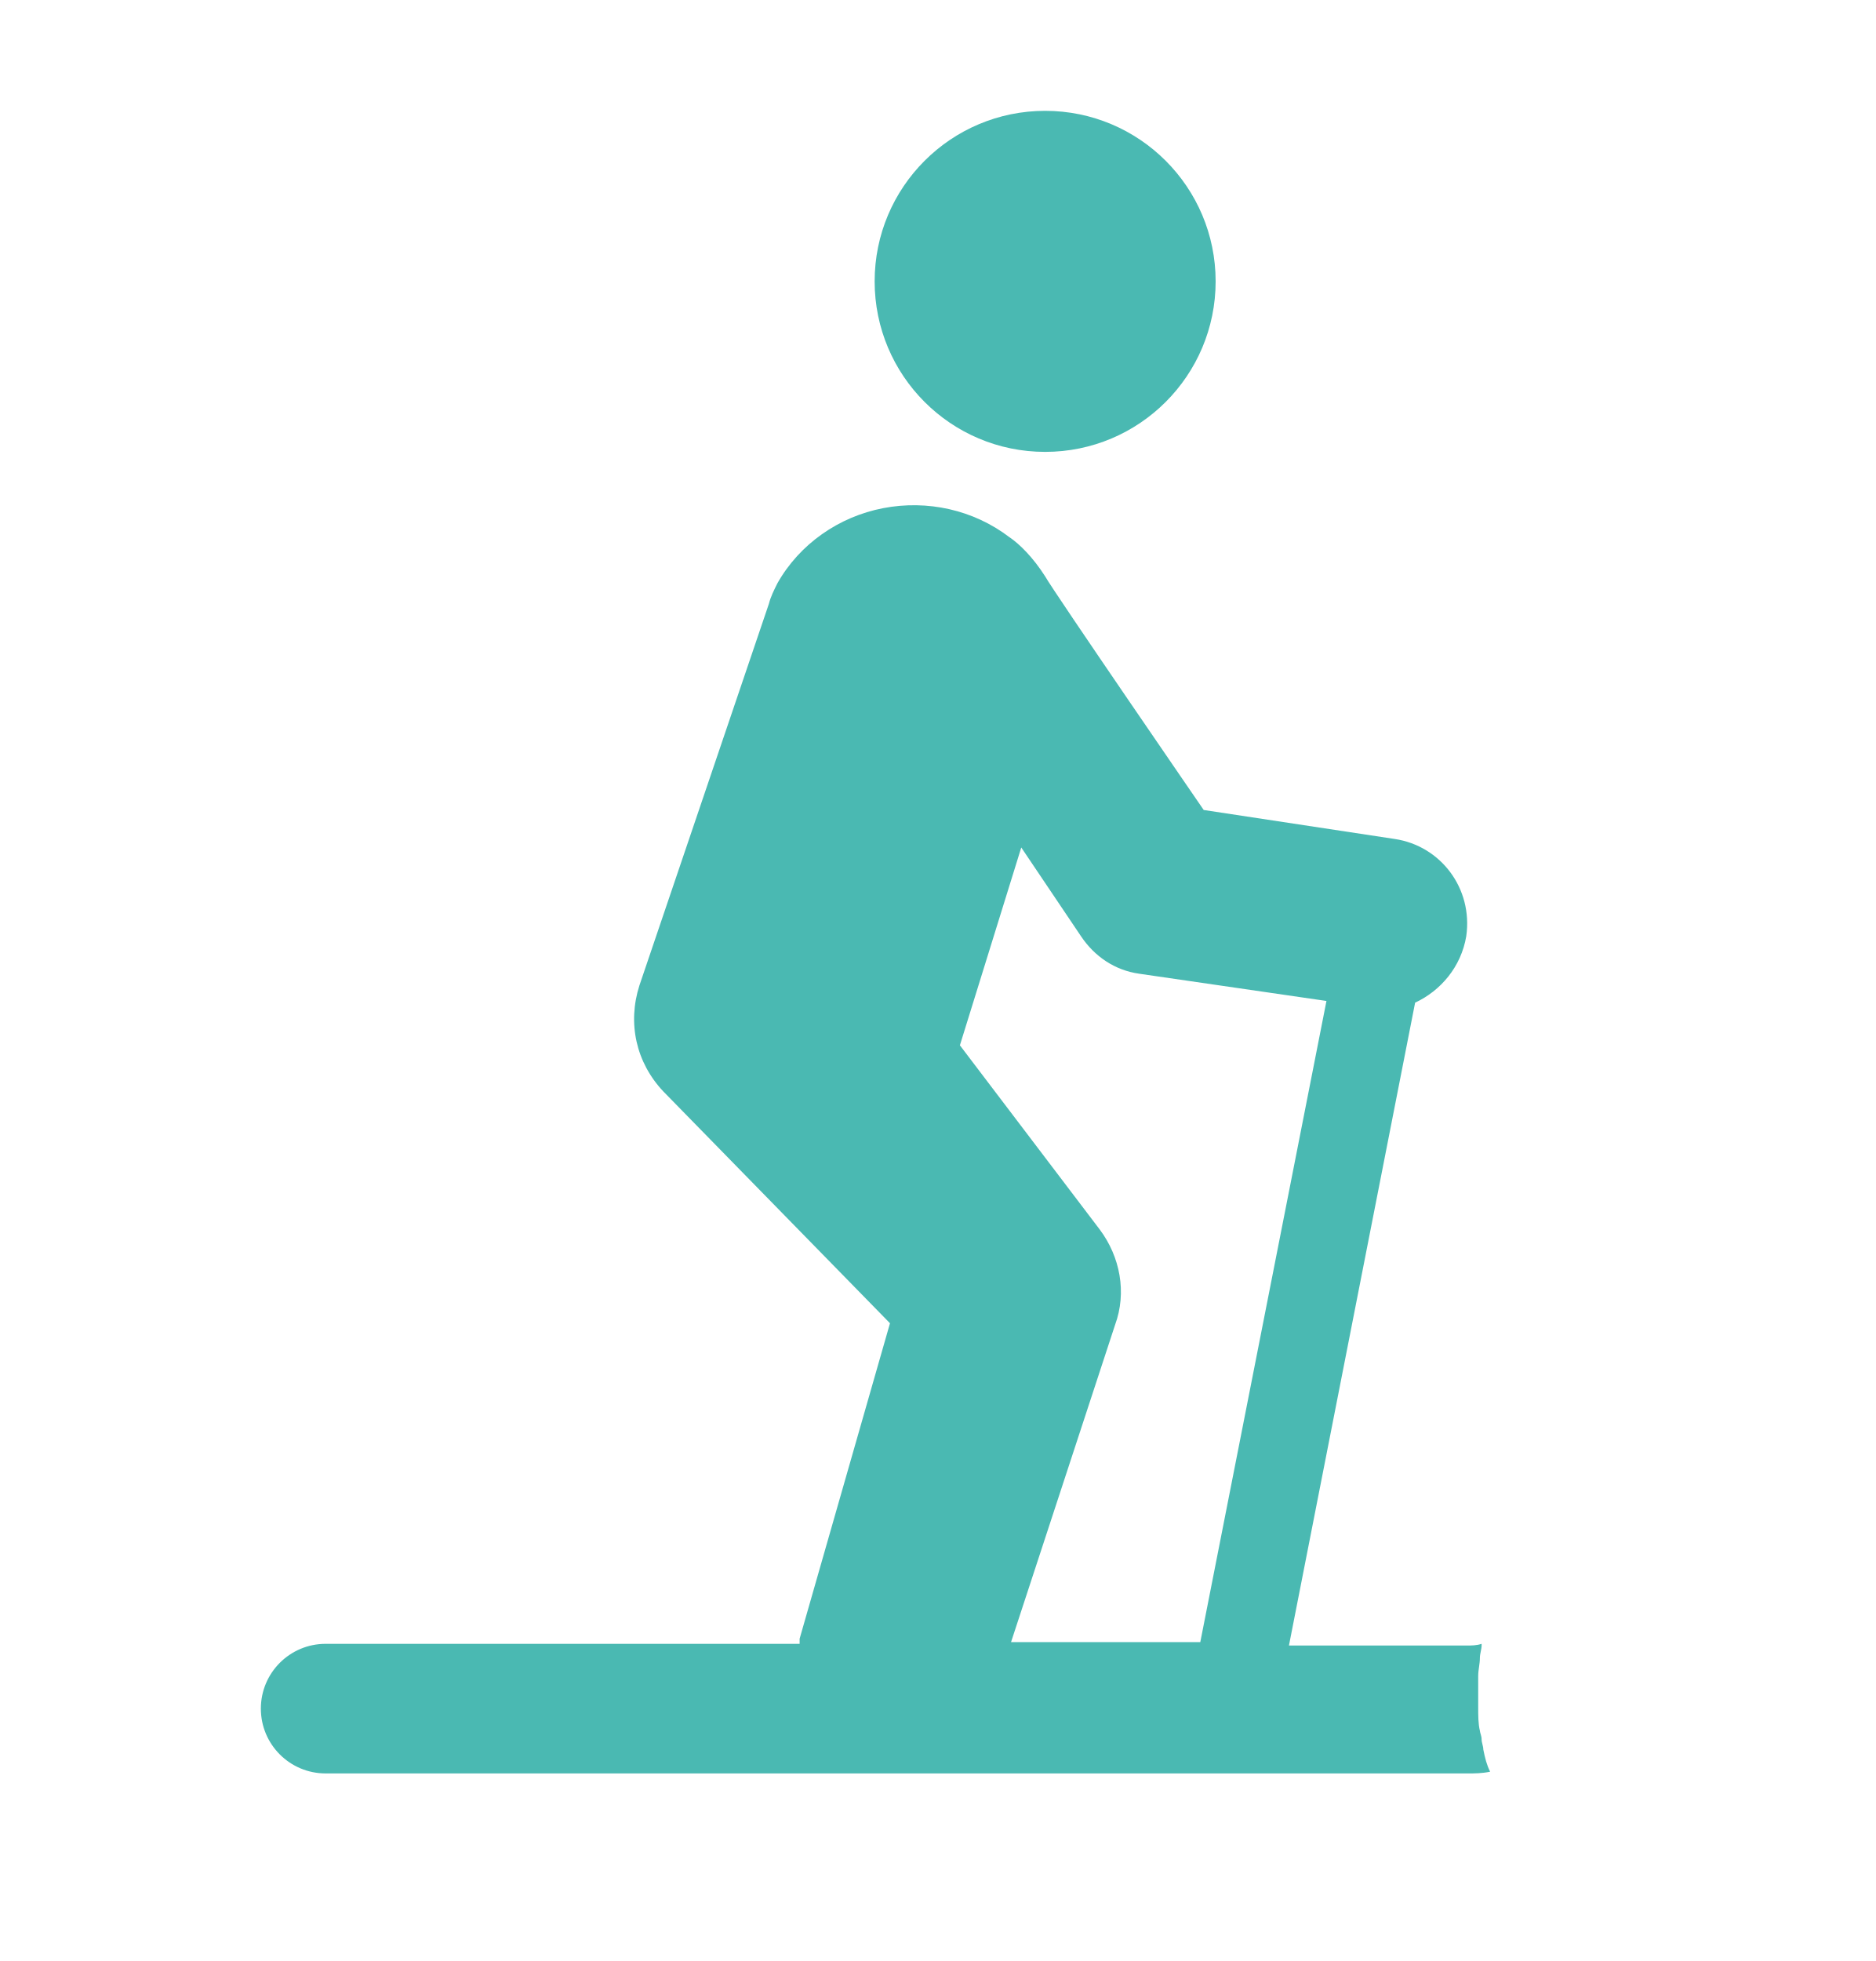
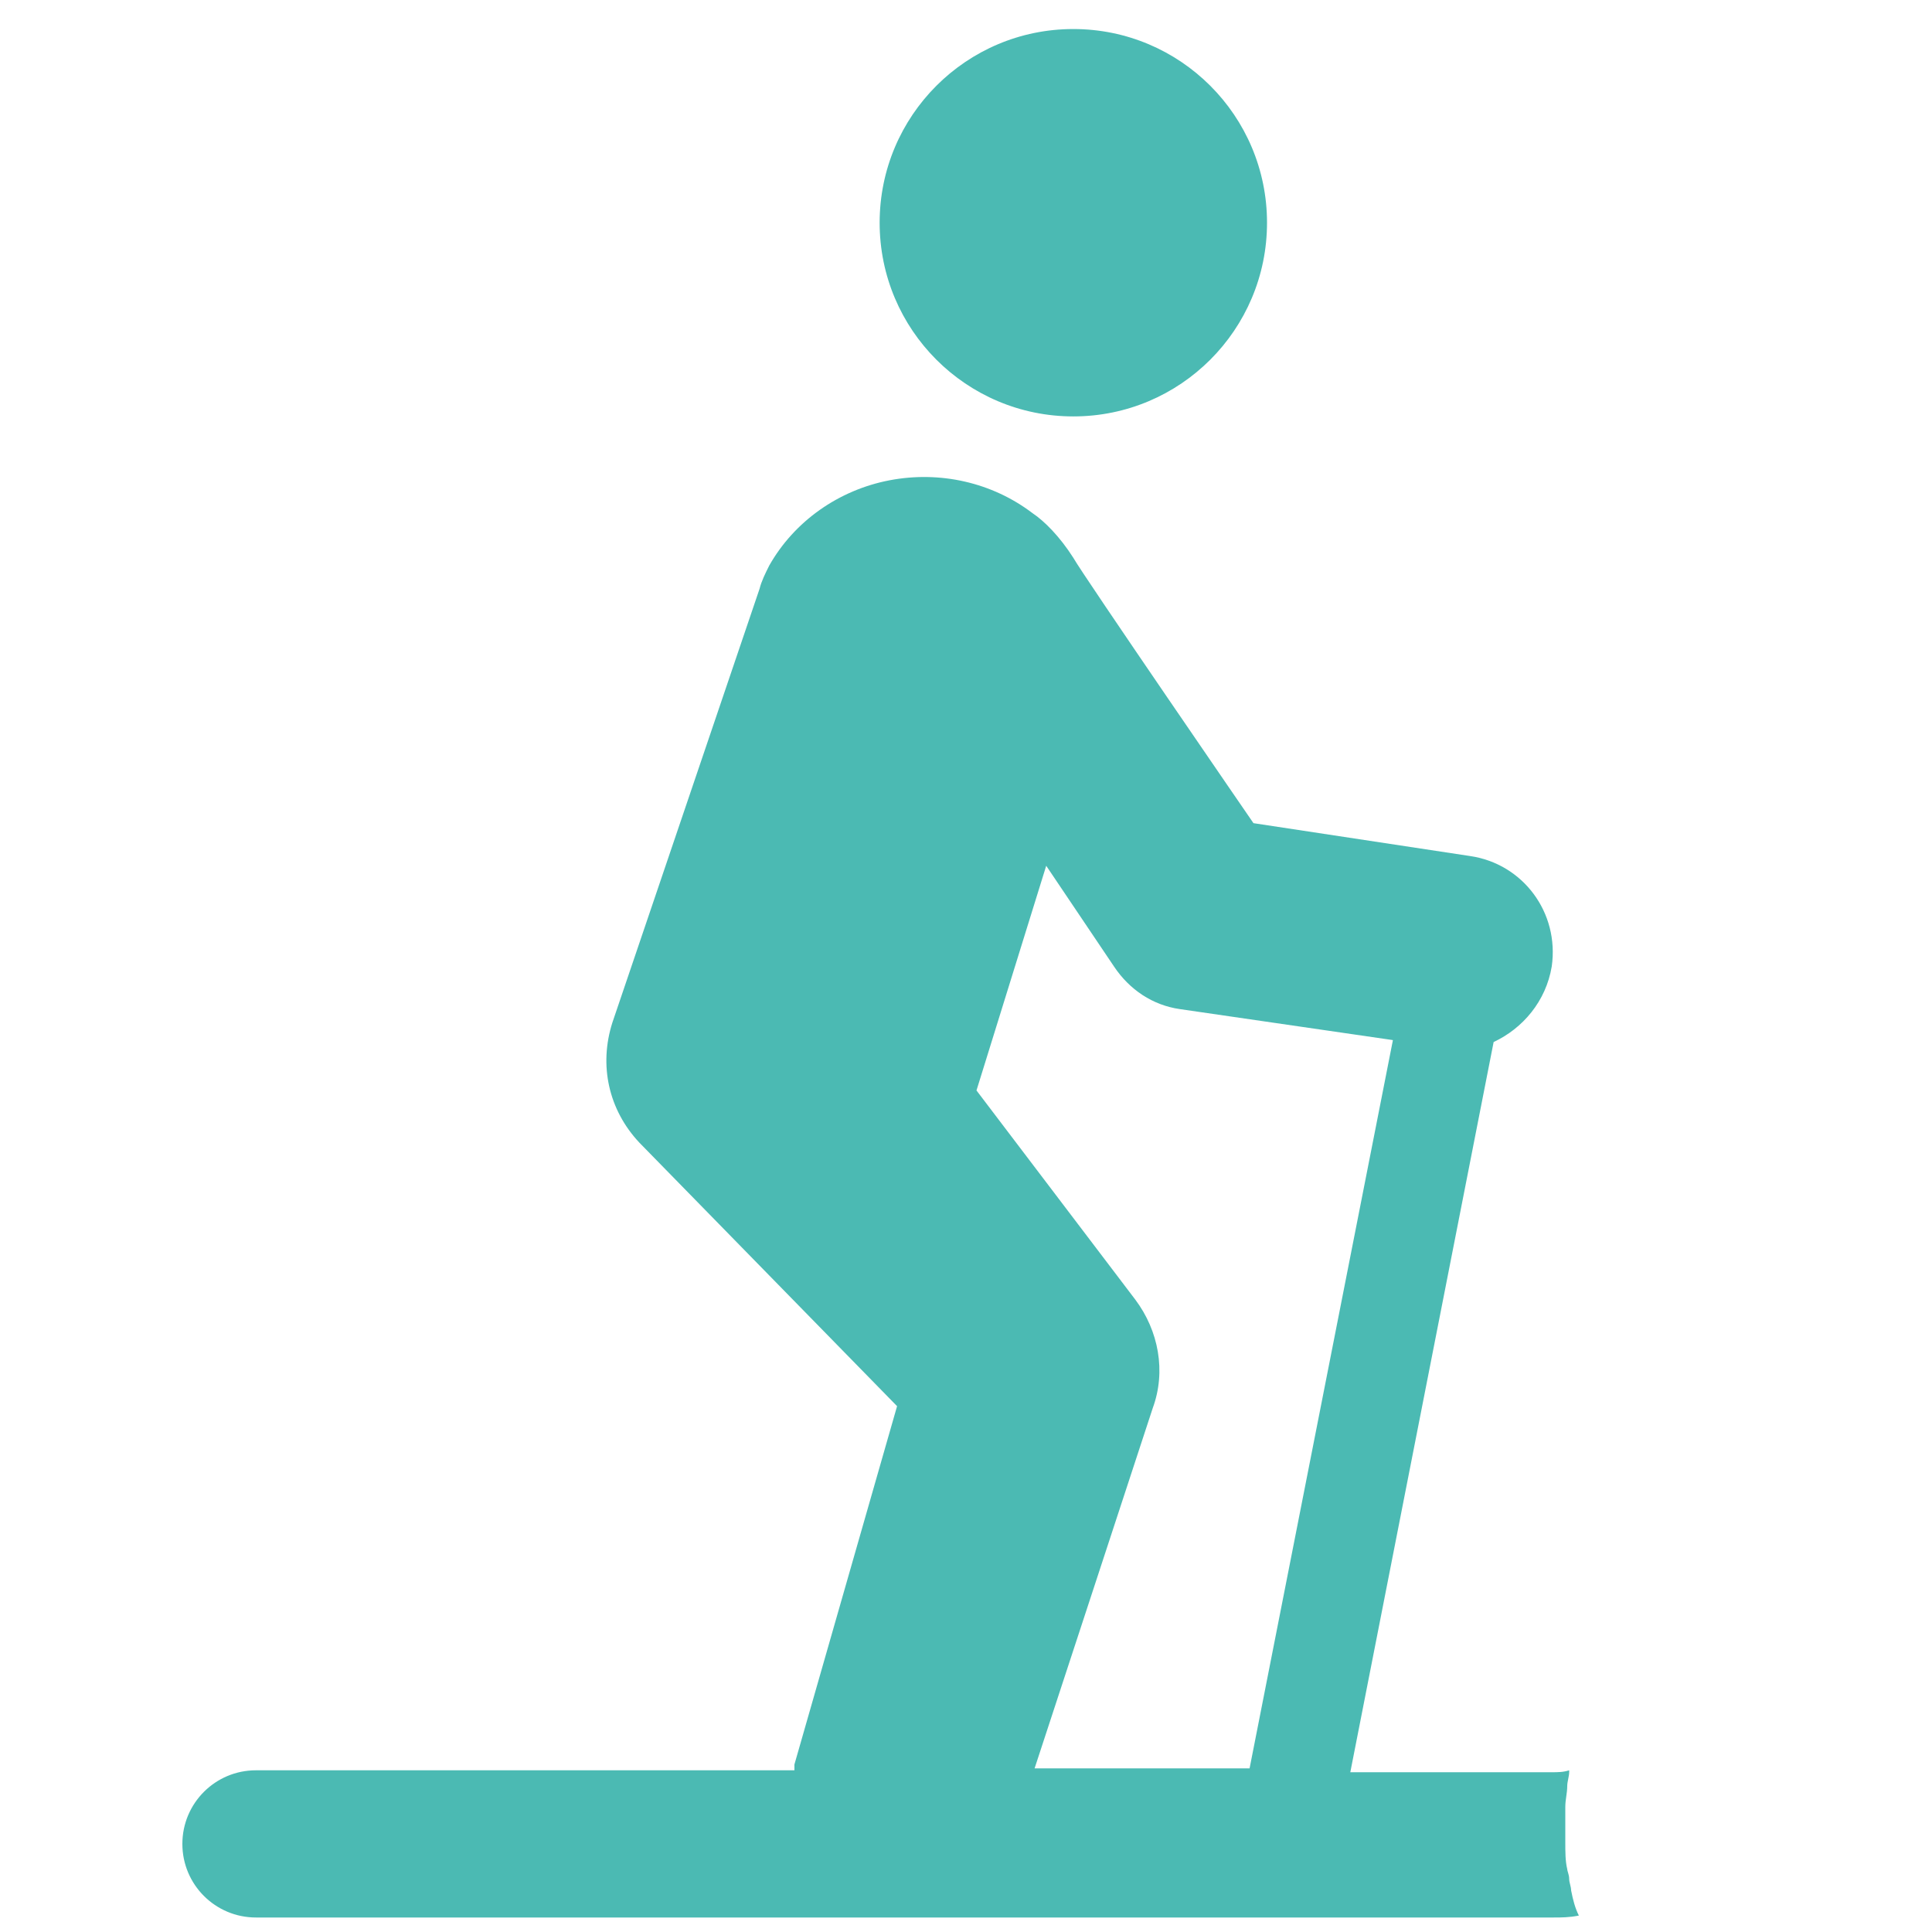
- <svg xmlns="http://www.w3.org/2000/svg" version="1.1" id="Capa_1" x="0px" y="0px" viewBox="-10 -5 110 115" style="enable-background:new 0 0 100 125;" xml:space="preserve">
-   <style type="text/css">
- 	.st0{fill:#4AB9B2;}
- </style>
-   <g>
-     <g>
-       <ellipse class="st0" cx="51.3" cy="11.5" rx="10" ry="10" />
-       <path class="st0" d="M77,97.6c0-0.2-0.1-0.4-0.1-0.6c0-0.2-0.1-0.4-0.1-0.5c-0.1-0.4-0.1-0.9-0.1-1.4c0-0.5,0-0.9,0-1.4    c0-0.1,0-0.3,0-0.4c0-0.4,0.1-0.7,0.1-1.1c0-0.2,0.1-0.5,0.1-0.7c0,0,0,0,0,0c0,0,0-0.1,0-0.1c-0.3,0.1-0.6,0.1-0.9,0.1H65.6    L73,53.8c1.5-0.7,2.7-2.1,3-3.9c0.4-2.8-1.5-5.3-4.2-5.7l-11.2-1.7l-9.3-13.7l9.3,13.7c0,0-8.8-12.8-9.3-13.7    c-0.7-1.1-1.5-1.9-2.1-2.3c-2.1-1.6-4.8-2.2-7.4-1.7c-2.6,0.5-4.9,2.1-6.2,4.4c-0.2,0.4-0.4,0.8-0.5,1.2l-7.6,22.4    c-0.7,2.2-0.2,4.5,1.4,6.2l13.3,13.6l-5.3,18.5v0.3H9.1c-2.1,0-3.8,1.7-3.8,3.8C5.3,97.3,7,99,9.1,99h67c0.4,0,0.8,0,1.3-0.1    C77.2,98.5,77.1,98.1,77,97.6z M49.3,91.3l6.1-18.6c0.7-1.9,0.3-4-0.9-5.6l-8.2-10.8l3.6-11.6l3.5,5.2c0.8,1.2,2,2,3.4,2.2l11,1.6    l-7.4,37.6H49.3z" />
-       <path class="st0" d="M49.9,44.7l3.5,5.2" />
+ <svg xmlns="http://www.w3.org/2000/svg" width="80.676mm" height="80.676mm" viewBox="0 0 80.676 80.676" version="1.1" id="svg8">
+   <defs id="defs2" />
+   <g id="layer1" transform="translate(-29.96569,-117.5669)">
+     <rect style="opacity:1;vector-effect:none;fill:none;fill-opacity:1;fill-rule:evenodd;stroke:none;stroke-width:0.1;stroke-linecap:butt;stroke-linejoin:miter;stroke-miterlimit:4;stroke-dasharray:none;stroke-dashoffset:0;stroke-opacity:1" id="rect5477-8-6" width="80.676" height="80.676" x="30.449" y="117.839" rx="0" ry="0" />
+     <g id="g4495" transform="matrix(0.8087986,0,0,0.8087986,33.29418,117.5663)" style="fill:#4ab9b2;fill-opacity:0.992;stroke-width:0.327">
+       <g id="g4493" style="fill:#4ab9b2;fill-opacity:0.992;stroke-width:0.327">
+         <circle id="ellipse4487" cy="11.5" cx="51.3" class="st0" r="10" style="fill:#4ab9b2;fill-opacity:0.992;stroke-width:0.327" />
+         <path id="path4489" d="m 77,97.6 c 0,-0.2 -0.1,-0.4 -0.1,-0.6 0,-0.2 -0.1,-0.4 -0.1,-0.5 -0.1,-0.4 -0.1,-0.9 -0.1,-1.4 0,-0.5 0,-0.9 0,-1.4 0,-0.1 0,-0.3 0,-0.4 0,-0.4 0.1,-0.7 0.1,-1.1 0,-0.2 0.1,-0.5 0.1,-0.7 0,0 0,0 0,0 0,0 0,-0.1 0,-0.1 -0.3,0.1 -0.6,0.1 -0.9,0.1 H 65.6 L 73,53.8 c 1.5,-0.7 2.7,-2.1 3,-3.9 0.4,-2.8 -1.5,-5.3 -4.2,-5.7 L 60.6,42.5 51.3,28.8 60.6,42.5 c 0,0 -8.8,-12.8 -9.3,-13.7 -0.7,-1.1 -1.5,-1.9 -2.1,-2.3 -2.1,-1.6 -4.8,-2.2 -7.4,-1.7 -2.6,0.5 -4.9,2.1 -6.2,4.4 -0.2,0.4 -0.4,0.8 -0.5,1.2 l -7.6,22.4 c -0.7,2.2 -0.2,4.5 1.4,6.2 l 13.3,13.6 -5.3,18.5 v 0.3 H 9.1 C 7,91.4 5.3,93.1 5.3,95.2 5.3,97.3 7,99 9.1,99 h 67 c 0.4,0 0.8,0 1.3,-0.1 C 77.2,98.5 77.1,98.1 77,97.6 Z M 49.3,91.3 55.4,72.7 c 0.7,-1.9 0.3,-4 -0.9,-5.6 l -8.2,-10.8 3.6,-11.6 3.5,5.2 c 0.8,1.2 2,2 3.4,2.2 l 11,1.6 -7.4,37.6 H 49.3 Z" class="st0" style="fill:#4ab9b2;fill-opacity:0.992;stroke-width:0.327" />
+         <path id="path4491" d="m 49.9,44.7 3.5,5.2" class="st0" style="fill:#4ab9b2;fill-opacity:0.992;stroke-width:0.327" />
+       </g>
    </g>
  </g>
</svg>
